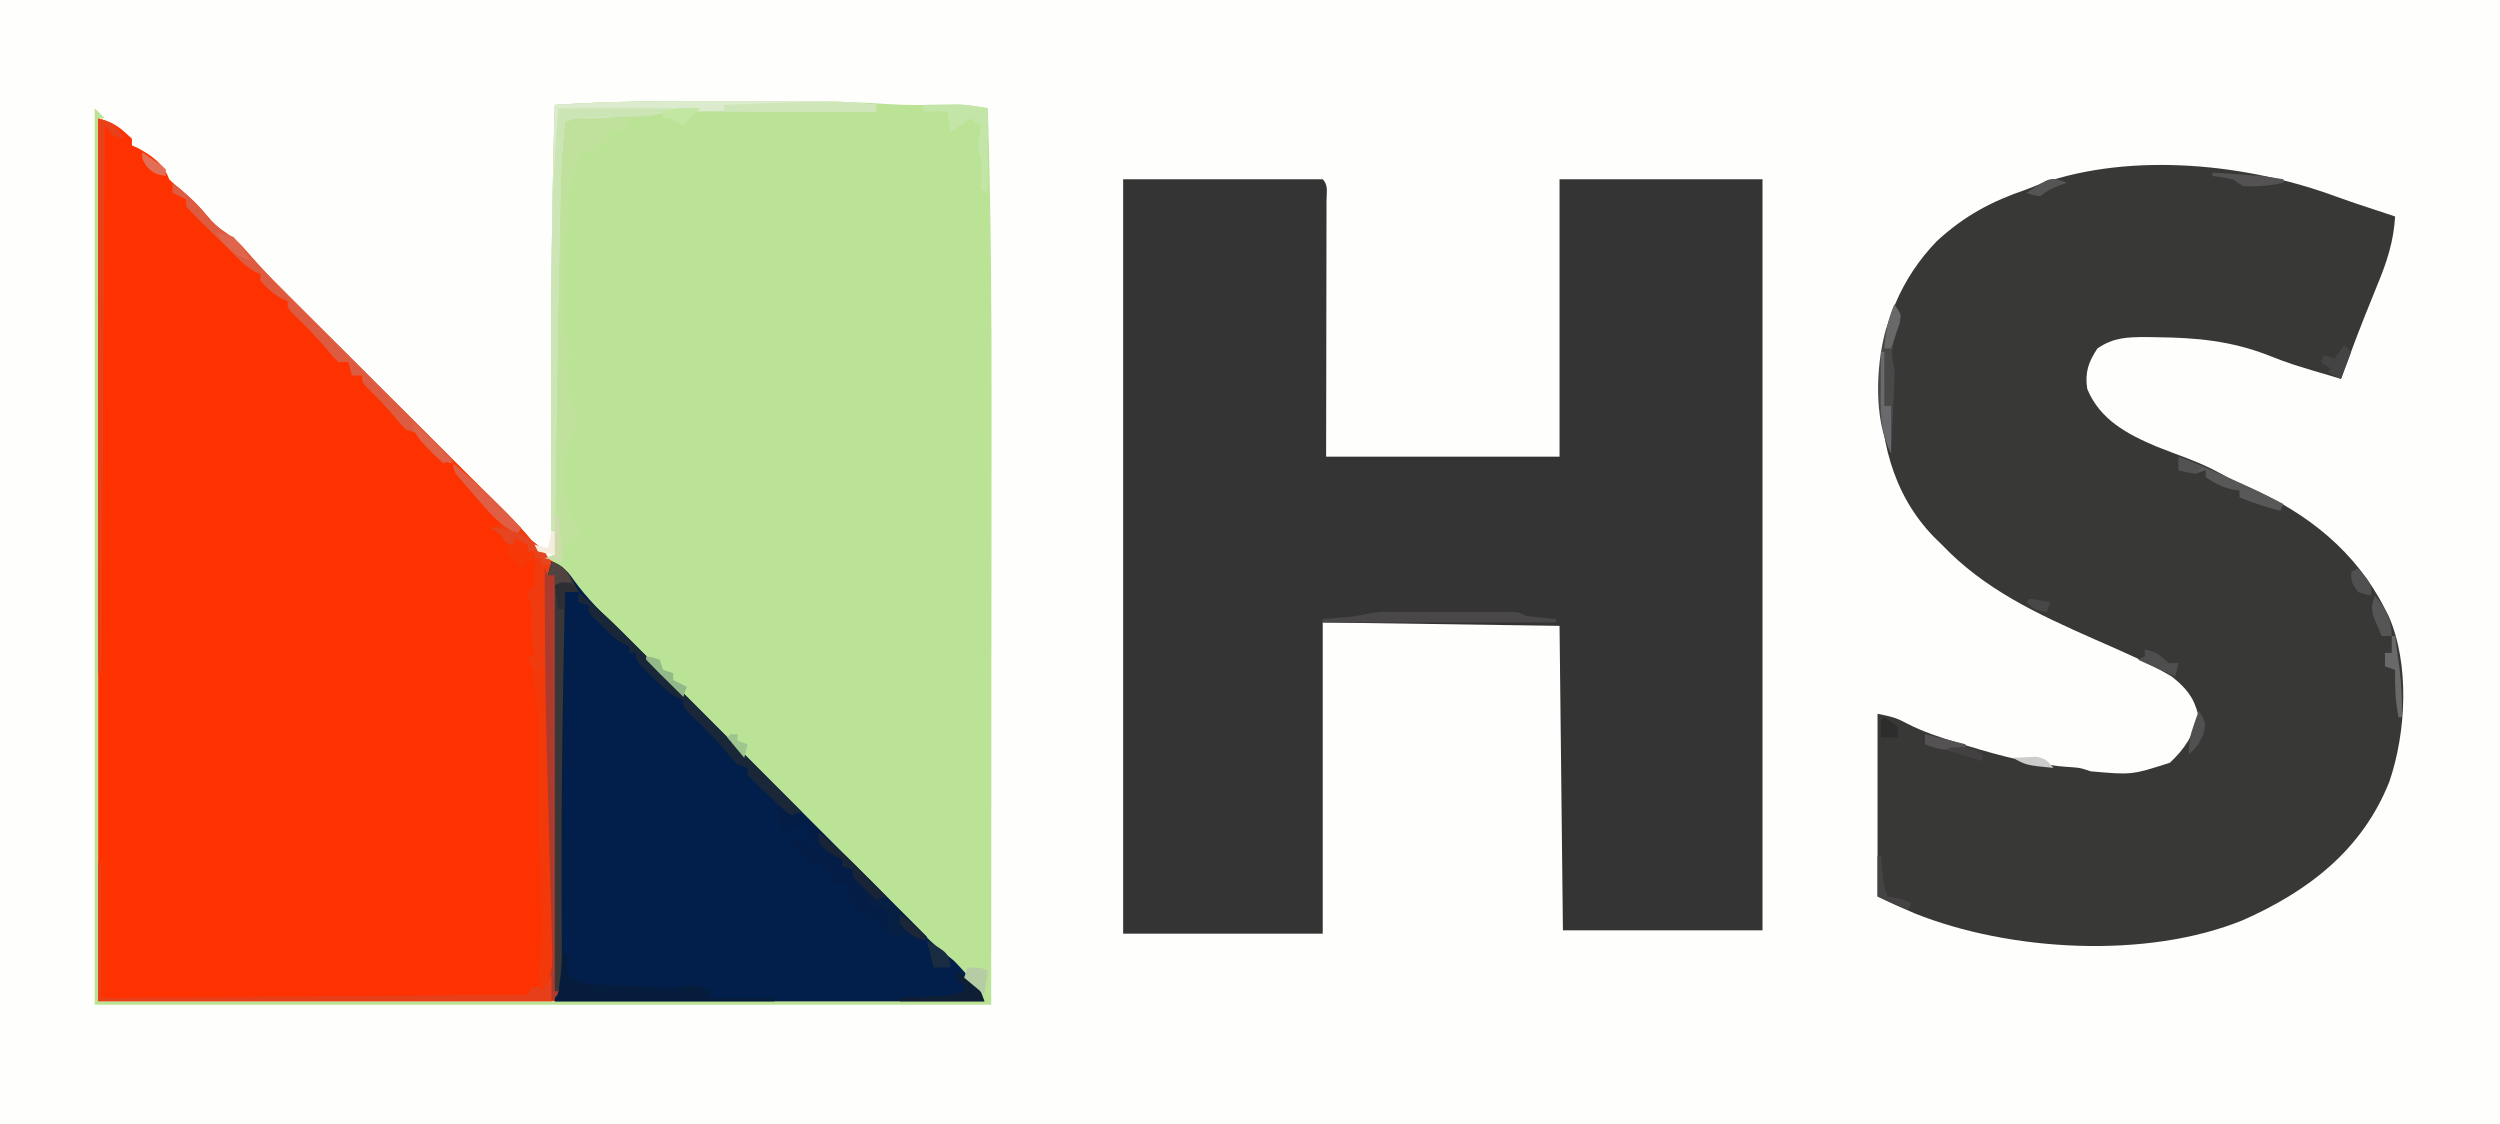
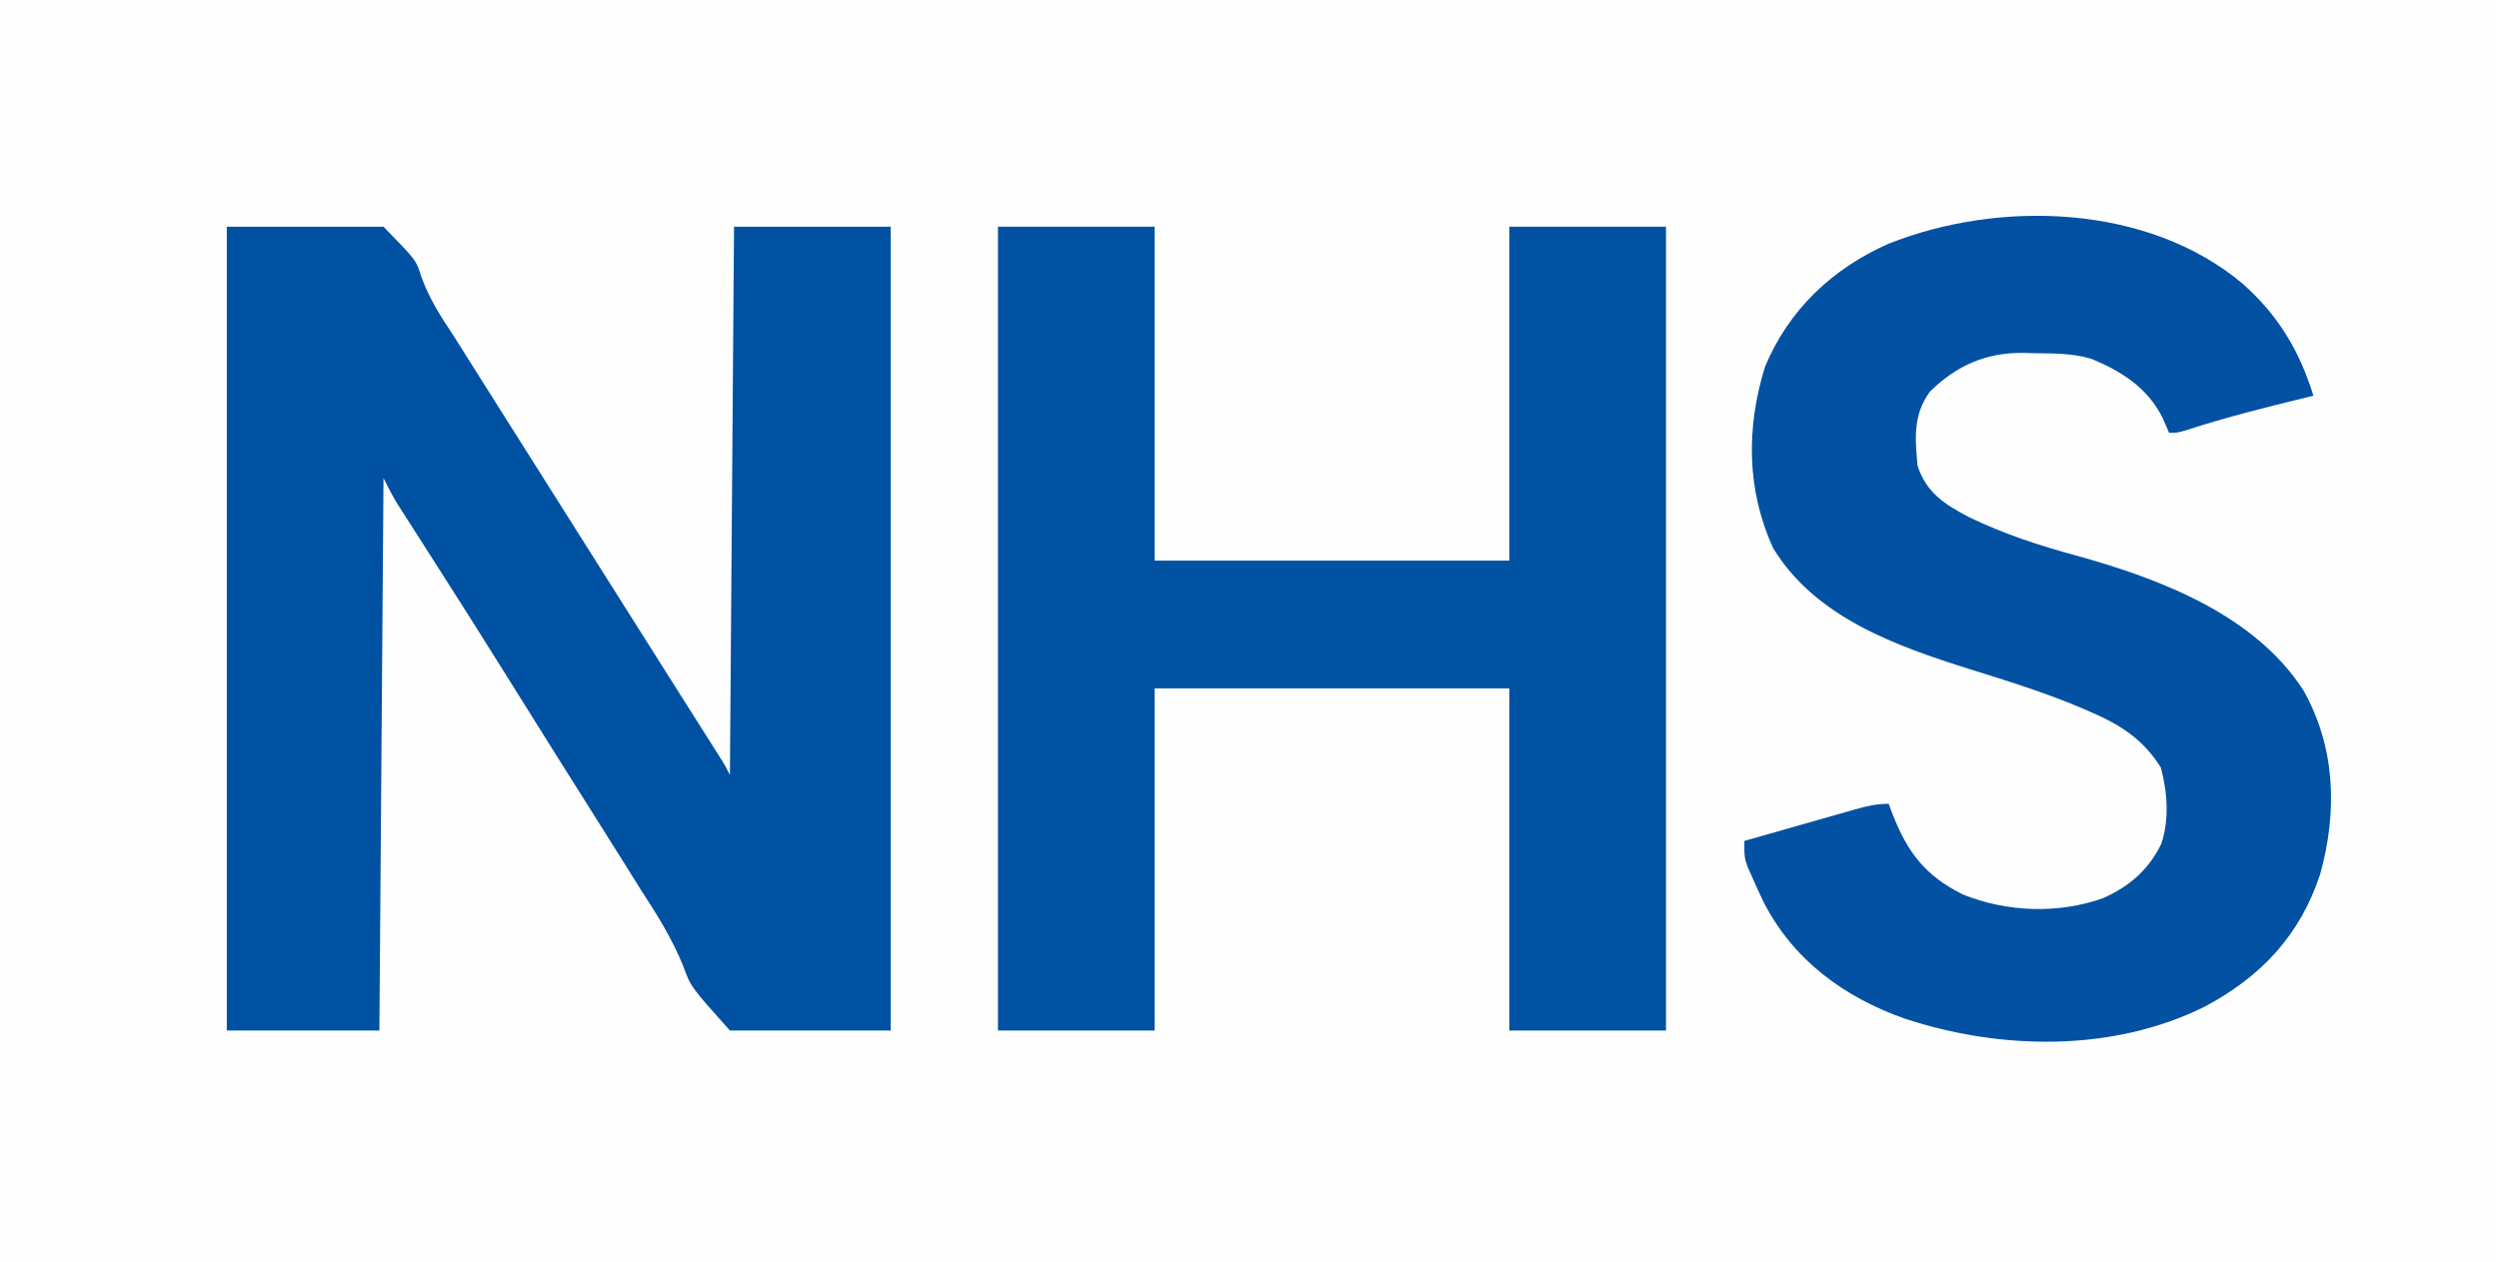
- <svg xmlns="http://www.w3.org/2000/svg" version="1.1" width="739" height="332">
-   <path d="M0 0 C243.87 0 487.74 0 739 0 C739 109.56 739 219.12 739 332 C495.13 332 251.26 332 0 332 C0 222.44 0 112.88 0 0 Z " fill="#FEFEFD" transform="translate(0,0)" />
-   <path d="M0 0 C4.812 1.203 6.426 2.67 10 6 C10 6.66 10 7.32 10 8 C10.536 8.227 11.072 8.454 11.625 8.688 C15.747 10.965 19.467 13.401 21 18 C22.66 19.645 22.66 19.645 24.688 21.25 C27.446 23.576 29.853 25.885 32.125 28.688 C34.031 31.009 35.362 32.239 37.938 33.938 C40.647 35.762 42.147 37.186 44.205 39.636 C47.883 43.915 51.781 47.908 55.784 51.881 C56.528 52.624 57.272 53.366 58.038 54.132 C59.64 55.73 61.243 57.327 62.847 58.923 C65.389 61.451 67.927 63.983 70.465 66.516 C75.849 71.888 81.237 77.257 86.625 82.625 C92.879 88.856 99.132 95.088 105.38 101.324 C107.876 103.813 110.374 106.3 112.873 108.786 C114.407 110.316 115.941 111.847 117.475 113.377 C118.166 114.063 118.857 114.749 119.569 115.456 C123.269 119.155 126.712 122.93 130 127 C131.74 128.958 132.964 129.981 135.312 131.188 C137.883 132.921 138.822 133.989 140.534 136.464 C144.558 141.939 149.34 146.612 154.149 151.392 C155.166 152.41 156.184 153.43 157.201 154.45 C159.944 157.198 162.694 159.939 165.444 162.68 C168.331 165.558 171.212 168.441 174.094 171.323 C178.93 176.158 183.769 180.989 188.612 185.817 C194.203 191.393 199.79 196.975 205.373 202.559 C211.332 208.518 217.294 214.473 223.257 220.427 C224.97 222.138 226.682 223.849 228.394 225.561 C231.087 228.253 233.782 230.941 236.478 233.628 C237.466 234.613 238.452 235.598 239.438 236.584 C240.786 237.933 242.139 239.279 243.491 240.625 C244.245 241.377 245 242.13 245.777 242.906 C248.087 245.082 250.513 247.032 253 249 C254.266 250.299 255.498 251.631 256.688 253 C257.269 253.66 257.85 254.32 258.449 255 C260 257 260 257 262 261 C175.54 261 89.08 261 0 261 C0 174.87 0 88.74 0 0 Z " fill="#FE3100" transform="translate(29,35)" />
-   <path d="M0 0 C19.47 0 38.94 0 59 0 C60.731 1.731 60.12 3.958 60.124 6.265 C60.119 7.396 60.119 7.396 60.114 8.549 C60.114 9.339 60.114 10.129 60.114 10.944 C60.113 13.568 60.105 16.192 60.098 18.816 C60.096 20.631 60.094 22.446 60.093 24.26 C60.09 29.046 60.08 33.832 60.069 38.617 C60.057 44.354 60.052 50.091 60.046 55.828 C60.037 64.552 60.017 73.276 60 82 C82.77 82 105.54 82 129 82 C129 54.94 129 27.88 129 0 C148.8 0 168.6 0 189 0 C189 73.26 189 146.52 189 222 C169.53 222 150.06 222 130 222 C129.67 192.3 129.34 162.6 129 132 C94.35 131.505 94.35 131.505 59 131 C59 161.36 59 191.72 59 223 C39.53 223 20.06 223 0 223 C0 149.41 0 75.82 0 0 Z " fill="#353434" transform="translate(332,53)" />
-   <path d="M0 0 C3.624 0.006 7.247 0.002 10.871 -0.003 C24.045 -0.021 37.185 -0.029 50.332 0.912 C55.008 1.219 59.658 1.207 64.342 1.13 C65.991 1.105 67.641 1.084 69.291 1.068 C70.338 1.05 70.338 1.05 71.407 1.033 C74.207 1.154 76.894 1.654 79.654 2.13 C80.607 32.015 80.792 61.876 80.755 91.775 C80.75 97.362 80.749 102.949 80.749 108.537 C80.743 124.735 80.73 140.932 80.717 157.13 C80.696 193.43 80.675 229.73 80.654 267.13 C-6.796 267.13 -94.246 267.13 -184.346 267.13 C-184.346 179.68 -184.346 92.23 -184.346 2.13 C-183.356 3.12 -182.366 4.11 -181.346 5.13 C-182.006 5.13 -182.666 5.13 -183.346 5.13 C-183.346 91.26 -183.346 177.39 -183.346 266.13 C-96.886 266.13 -10.426 266.13 78.654 266.13 C76.344 263.49 74.034 260.85 71.654 258.13 C70.447 256.614 70.447 256.614 69.217 255.068 C67.231 252.792 65.413 251.004 63.132 249.076 C58.008 244.633 53.238 239.862 48.446 235.068 C47.447 234.071 46.447 233.075 45.447 232.079 C42.755 229.396 40.066 226.709 37.378 224.021 C35.695 222.339 34.012 220.658 32.328 218.977 C26.447 213.105 20.568 207.23 14.691 201.353 C9.224 195.885 3.752 190.424 -1.723 184.964 C-6.437 180.264 -11.147 175.559 -15.854 170.852 C-18.659 168.046 -21.466 165.241 -24.278 162.441 C-26.918 159.81 -29.554 157.174 -32.187 154.534 C-33.609 153.11 -35.037 151.691 -36.464 150.272 C-40.623 146.092 -44.232 142.131 -47.346 137.13 C-49.446 135.742 -49.446 135.742 -51.346 135.13 C-50.356 134.8 -49.366 134.47 -48.346 134.13 C-48.508 133.128 -48.671 132.126 -48.838 131.093 C-49.331 127.249 -49.473 123.595 -49.475 119.722 C-49.477 119.014 -49.479 118.305 -49.481 117.576 C-49.485 115.238 -49.482 112.901 -49.479 110.564 C-49.48 108.904 -49.481 107.243 -49.483 105.583 C-49.485 101.157 -49.481 96.731 -49.475 92.304 C-49.471 89.571 -49.469 86.839 -49.468 84.106 C-49.455 56.437 -49.206 28.787 -48.346 1.13 C-32.235 0.06 -16.139 -0.026 0 0 Z " fill="#BBE396" transform="translate(212.3459,29.86963)" />
-   <path d="M0 0 C3.554 1.302 7.152 2.471 10.748 3.652 C13.935 4.715 13.935 4.715 17.123 5.777 C16.661 13.15 14.751 19.044 11.935 25.84 C11.119 27.863 10.304 29.886 9.49 31.91 C9.089 32.899 8.687 33.888 8.274 34.907 C6.638 38.986 5.089 43.095 3.56 47.215 C3.309 47.888 3.058 48.562 2.8 49.256 C2.239 50.763 1.68 52.27 1.123 53.777 C-13.609 49.441 -13.609 49.441 -20.463 46.77 C-31.398 42.54 -41.593 41.587 -53.252 41.465 C-54.299 41.447 -55.346 41.429 -56.425 41.411 C-61.953 41.416 -66.174 41.519 -70.877 44.777 C-73.559 48.8 -74.645 51.981 -73.877 56.777 C-70.102 65.86 -62.08 70.111 -53.401 73.781 C-50.364 74.98 -47.308 76.127 -44.252 77.277 C-39.457 79.095 -35.262 81.147 -30.877 83.777 C-29.212 84.482 -27.546 85.186 -25.877 85.883 C-8.607 93.607 5.5 104.792 14.123 121.777 C14.462 122.431 14.801 123.084 15.15 123.758 C21.51 138.092 20.387 158.396 15.389 172.908 C7.395 192.994 -8.536 205.224 -27.877 213.777 C-56.309 225.381 -96.82 223.025 -124.877 211.777 C-128.588 210.197 -132.27 208.581 -135.877 206.777 C-135.877 188.957 -135.877 171.137 -135.877 152.777 C-132.088 153.535 -130.344 153.885 -127.233 155.617 C-122.399 158.125 -117.381 159.733 -112.19 161.34 C-111.218 161.644 -110.245 161.947 -109.243 162.26 C-98.983 165.423 -89.112 167.96 -78.338 168.566 C-75.877 168.777 -75.877 168.777 -72.877 169.777 C-60.722 170.865 -60.722 170.865 -49.459 167.238 C-45.135 163.245 -42.374 158.956 -41.065 153.215 C-42.311 147.941 -44.663 145.144 -48.877 141.777 C-56.301 137.381 -64.245 134.051 -72.127 130.573 C-88.618 123.268 -104.32 116.01 -116.877 102.777 C-117.993 101.689 -117.993 101.689 -119.131 100.578 C-131.856 87.515 -135.398 70.63 -135.227 52.964 C-134.801 37.946 -128.832 23.843 -118.315 13.023 C-110.245 5.587 -102.227 1.303 -91.877 -2.223 C-90.459 -2.78 -89.042 -3.342 -87.627 -3.91 C-60.544 -13.389 -26.449 -9.852 0 0 Z " fill="#383837" transform="translate(690.8774,58.22266)" />
-   <path d="M0 0 C3.169 1.351 4.709 2.628 6.616 5.476 C10.58 10.98 15.35 15.622 20.149 20.392 C21.166 21.41 22.184 22.43 23.201 23.45 C25.944 26.198 28.694 28.939 31.444 31.68 C34.331 34.558 37.212 37.441 40.094 40.323 C44.93 45.158 49.769 49.989 54.612 54.817 C60.203 60.393 65.79 65.975 71.373 71.559 C77.332 77.518 83.294 83.473 89.257 89.427 C90.97 91.138 92.682 92.849 94.394 94.561 C97.087 97.253 99.782 99.941 102.478 102.628 C103.466 103.613 104.452 104.598 105.438 105.584 C106.786 106.933 108.139 108.279 109.491 109.625 C110.245 110.377 111 111.13 111.777 111.906 C114.087 114.082 116.513 116.032 119 118 C120.266 119.299 121.498 120.631 122.688 122 C123.269 122.66 123.85 123.32 124.449 124 C126 126 126 126 128 130 C86.09 130 44.18 130 1 130 C1 88.42 1 46.84 1 4 C0.34 4 -0.32 4 -1 4 C-0.67 2.68 -0.34 1.36 0 0 Z " fill="#011F4A" transform="translate(163,166)" />
-   <path d="M0 0 C3.687 0.006 7.373 0.002 11.06 -0.004 C13.942 -0.007 16.825 -0.006 19.708 -0.003 C21.718 -0.002 23.729 -0.005 25.739 -0.009 C32.646 0.009 39.415 0.256 46.27 1.13 C46.27 1.79 46.27 2.45 46.27 3.13 C45.544 3.126 44.819 3.121 44.072 3.117 C37.189 3.077 30.306 3.046 23.422 3.027 C19.885 3.016 16.347 3.002 12.81 2.979 C8.729 2.953 4.648 2.944 0.566 2.935 C-0.684 2.925 -1.935 2.914 -3.223 2.904 C-10.127 2.903 -16.627 3.402 -23.413 4.7 C-25.73 5.13 -25.73 5.13 -27.73 5.13 C-27.4 6.12 -27.07 7.11 -26.73 8.13 C-30.48 9.255 -30.48 9.255 -32.73 8.13 C-33.06 9.45 -33.39 10.77 -33.73 12.13 C-34.39 12.13 -35.05 12.13 -35.73 12.13 C-36.06 12.79 -36.39 13.45 -36.73 14.13 C-37.37 14.233 -38.009 14.337 -38.668 14.443 C-40.941 14.937 -40.941 14.937 -41.855 17.255 C-42.144 18.204 -42.433 19.153 -42.73 20.13 C-43.102 21.203 -43.473 22.275 -43.855 23.38 C-44.733 27.143 -44.857 30.286 -44.703 34.115 C-44.73 36.13 -44.73 36.13 -45.73 39.13 C-45.936 43.527 -45.916 47.926 -45.916 52.327 C-45.918 54.491 -45.936 56.654 -45.955 58.818 C-45.958 60.201 -45.96 61.583 -45.961 62.966 C-45.967 64.846 -45.967 64.846 -45.973 66.765 C-45.74 70.003 -45.126 72.224 -43.73 75.13 C-44.39 75.13 -45.05 75.13 -45.73 75.13 C-45.216 82.156 -45.216 82.156 -43.668 89.005 C-41.976 94.646 -43.158 98.985 -45.73 104.13 C-46.343 112.434 -46.764 119.209 -41.73 126.13 C-41.73 127.12 -41.73 128.11 -41.73 129.13 C-42.37 129.605 -43.009 130.079 -43.668 130.568 C-45.898 131.955 -45.898 131.955 -46.48 134.318 C-46.563 134.916 -46.645 135.514 -46.73 136.13 C-48.38 135.8 -50.03 135.47 -51.73 135.13 C-50.74 134.8 -49.75 134.47 -48.73 134.13 C-48.974 132.627 -48.974 132.627 -49.222 131.093 C-49.715 127.249 -49.857 123.595 -49.86 119.722 C-49.862 118.66 -49.862 118.66 -49.865 117.576 C-49.869 115.238 -49.867 112.901 -49.863 110.564 C-49.864 108.904 -49.866 107.243 -49.867 105.583 C-49.87 101.157 -49.866 96.731 -49.859 92.304 C-49.855 89.571 -49.854 86.839 -49.853 84.106 C-49.839 56.437 -49.59 28.787 -48.73 1.13 C-32.491 0.046 -16.267 -0.026 0 0 Z " fill="#BFE19C" transform="translate(212.7305,29.86963)" />
-   <path d="M0 0 C5.859 4.863 11.236 10.101 16.607 15.494 C17.554 16.441 18.501 17.387 19.448 18.334 C21.999 20.885 24.547 23.439 27.095 25.994 C29.765 28.67 32.438 31.343 35.111 34.017 C40.163 39.072 45.212 44.13 50.261 49.189 C56.012 54.951 61.767 60.711 67.521 66.471 C79.351 78.311 91.176 90.154 103 102 C101.515 102.495 101.515 102.495 100 103 C99.34 102.01 98.68 101.02 98 100 C97.67 100.33 97.34 100.66 97 101 C95.515 101.495 95.515 101.495 94 102 C92.346 100.897 90.703 99.772 89.125 98.562 C86.976 96.92 86.976 96.92 84.375 95.5 C82 94 82 94 80 91 C79.875 88.312 79.875 88.312 80 86 C78.35 86 76.7 86 75 86 C74.773 85.196 74.546 84.391 74.312 83.562 C73.879 82.717 73.446 81.871 73 81 C70.481 80.263 70.481 80.263 68 80 C67.67 79.34 67.34 78.68 67 78 C65.515 77.505 65.515 77.505 64 77 C63.67 76.01 63.34 75.02 63 74 C63.33 73.34 63.66 72.68 64 72 C65.98 72.99 65.98 72.99 68 74 C68 74.66 68 75.32 68 76 C68.66 76 69.32 76 70 76 C69.505 75.051 69.01 74.103 68.5 73.125 C67 70 67 70 67 68 C66.216 68.495 65.433 68.99 64.625 69.5 C62 71 62 71 60 71 C59.299 67.847 59 65.273 59 62 C56.74 59.426 54.453 57.33 51.688 55.312 C51.131 54.879 50.574 54.446 50 54 C50 53.34 50 52.68 50 52 C49.01 51.67 48.02 51.34 47 51 C45.57 49.547 45.57 49.547 44.125 47.75 C40.737 43.651 37.032 39.986 33.188 36.312 C31 34 31 34 31 32 C30.448 31.773 29.897 31.546 29.328 31.312 C26.313 29.613 24.188 27.452 21.75 25 C20.858 24.113 19.966 23.226 19.047 22.312 C17 20 17 20 17 18 C16.34 18 15.68 18 15 18 C15 17.34 15 16.68 15 16 C14.443 15.773 13.886 15.546 13.312 15.312 C10.353 13.633 8.339 11.459 6 9 C5.103 8.165 5.103 8.165 4.188 7.312 C3 6 3 6 3 4 C2.01 3.67 1.02 3.34 0 3 C0 2.01 0 1.02 0 0 Z " fill="#031D46" transform="translate(171,175)" />
-   <path d="M0 0 C4.807 3.913 9.238 8.128 13.625 12.5 C14.175 13.046 14.725 13.591 15.292 14.153 C17.901 16.772 20.399 19.419 22.75 22.273 C24.899 25.017 24.899 25.017 27.375 27.125 C28.179 28.053 28.179 28.053 29 29 C28.75 31.25 28.75 31.25 28 33 C28.66 33 29.32 33 30 33 C30.177 49.133 30.343 65.266 30.495 81.399 C30.566 88.89 30.64 96.38 30.724 103.871 C30.796 110.398 30.862 116.925 30.919 123.452 C30.95 126.909 30.984 130.367 31.026 133.824 C31.074 137.679 31.105 141.535 31.135 145.39 C31.152 146.542 31.168 147.695 31.185 148.882 C31.191 149.928 31.197 150.974 31.203 152.052 C31.212 152.965 31.221 153.877 31.23 154.817 C31 157 31 157 29 159 C28.16 152.329 27.799 145.767 27.684 139.047 C27.663 138.004 27.642 136.962 27.62 135.887 C27.555 132.508 27.496 129.129 27.438 125.75 C27.416 124.601 27.395 123.452 27.373 122.268 C26.998 101.844 26.874 81.427 27 61 C25.515 61.495 25.515 61.495 24 62 C23.34 60.35 22.68 58.7 22 57 C22.66 57 23.32 57 24 57 C23.753 55.793 23.753 55.793 23.5 54.562 C23.002 51.016 22.962 47.717 23.062 44.148 C23.089 41.971 23.089 41.971 22.375 39.852 C22.251 39.241 22.128 38.63 22 38 C22.66 37.34 23.32 36.68 24 36 C24.243 33.56 24.243 33.56 24.125 30.875 C24.107 29.965 24.089 29.055 24.07 28.117 C24.047 27.419 24.024 26.72 24 26 C23.34 26 22.68 26 22 26 C22 25.34 22 24.68 22 24 C21.01 24.33 20.02 24.66 19 25 C16.372 23.995 15.276 23.552 14 21 C13.01 20.34 12.02 19.68 11 19 C11.99 18.67 12.98 18.34 14 18 C13.408 17.348 12.817 16.695 12.207 16.023 C0 2.522 0 2.522 0 0 Z " fill="#EF3B0E" transform="translate(134,137)" />
-   <path d="M0 0 C4.662 1.498 5.866 4.885 8 9 C6.68 9 5.36 9 4 9 C3.67 44.31 3.34 79.62 3 116 C3.66 116 4.32 116 5 116 C4.897 116.928 4.794 117.856 4.688 118.812 C4.791 119.864 4.894 120.916 5 122 C7.851 124.311 9.314 125 13 125 C14.789 125.078 16.578 125.164 18.367 125.254 C19.418 125.304 20.468 125.353 21.551 125.404 C23.759 125.509 25.968 125.619 28.176 125.732 C29.229 125.781 30.282 125.829 31.367 125.879 C32.327 125.926 33.288 125.973 34.277 126.022 C37.011 126.088 37.011 126.088 39.676 125.449 C42.672 124.87 44.303 125.69 47 127 C47 127.66 47 128.32 47 129 C53.27 129 59.54 129 66 129 C66 129.33 66 129.66 66 130 C44.55 130 23.1 130 1 130 C1 88.42 1 46.84 1 4 C0.34 4 -0.32 4 -1 4 C-0.67 2.68 -0.34 1.36 0 0 Z " fill="#061C3D" transform="translate(163,166)" />
-   <path d="M0 0 C3.687 0.006 7.373 0.002 11.06 -0.004 C13.942 -0.007 16.825 -0.006 19.708 -0.003 C21.718 -0.002 23.729 -0.005 25.739 -0.009 C32.646 0.009 39.415 0.256 46.27 1.13 C46.27 1.79 46.27 2.45 46.27 3.13 C45.538 3.128 44.806 3.126 44.052 3.124 C37.124 3.104 30.195 3.088 23.267 3.079 C19.706 3.073 16.144 3.066 12.583 3.055 C8.48 3.042 4.377 3.037 0.273 3.033 C-0.993 3.028 -2.259 3.022 -3.563 3.017 C-10.047 3.017 -16.303 3.278 -22.73 4.13 C-25.312 4.335 -27.896 4.524 -30.48 4.693 C-31.733 4.777 -32.986 4.86 -34.277 4.947 C-36.348 5.057 -38.423 5.122 -40.496 5.095 C-42.904 5.021 -42.904 5.021 -45.73 6.13 C-46.859 15.964 -47.032 25.809 -47.23 35.693 C-47.271 37.558 -47.311 39.424 -47.351 41.29 C-47.953 69.9 -48.326 98.516 -48.73 127.13 C-49.06 127.13 -49.39 127.13 -49.73 127.13 C-49.761 114.755 -49.781 102.38 -49.793 90.005 C-49.794 89.095 -49.795 88.184 -49.796 87.245 C-49.819 58.528 -49.623 29.836 -48.73 1.13 C-32.491 0.046 -16.267 -0.026 0 0 Z " fill="#DCEBCE" transform="translate(212.7305,29.86963)" />
-   <path d="M0 0 C0.33 0.66 0.66 1.32 1 2 C1.66 2 2.32 2 3 2 C3.177 18.133 3.343 34.266 3.495 50.399 C3.566 57.89 3.64 65.38 3.724 72.871 C3.796 79.398 3.862 85.925 3.919 92.452 C3.95 95.909 3.984 99.367 4.026 102.824 C4.074 106.679 4.105 110.535 4.135 114.39 C4.152 115.542 4.168 116.695 4.185 117.882 C4.191 118.928 4.197 119.974 4.203 121.052 C4.212 121.965 4.221 122.877 4.23 123.817 C4 126 4 126 2 128 C1.133 121.239 0.834 114.621 0.795 107.808 C0.785 106.726 0.775 105.643 0.765 104.528 C0.733 100.974 0.708 97.421 0.684 93.867 C0.663 91.386 0.642 88.904 0.621 86.423 C0.566 79.906 0.516 73.388 0.468 66.871 C0.418 60.243 0.362 53.616 0.307 46.988 C0.227 37.303 0.149 27.618 0.076 17.933 C0.068 16.925 0.06 15.917 0.052 14.879 C0.016 9.919 -0.008 4.96 0 0 Z " fill="#AD3B2D" transform="translate(161,168)" />
-   <path d="M0 0 C3.682 2.974 7.067 5.946 10.062 9.625 C11.986 11.961 13.348 13.229 15.938 14.938 C18.574 16.713 19.907 17.928 21.869 20.301 C27.293 26.608 33.261 32.384 39.152 38.25 C40.421 39.516 41.688 40.783 42.956 42.05 C46.27 45.359 49.586 48.666 52.904 51.972 C56.298 55.356 59.689 58.743 63.08 62.129 C69.717 68.755 76.358 75.379 83 82 C81.515 82.495 81.515 82.495 80 83 C78.851 81.878 77.706 80.752 76.562 79.625 C75.924 78.999 75.286 78.372 74.629 77.727 C73 76 73 76 72 74 C70.515 73.505 70.515 73.505 69 73 C67.387 71.363 67.387 71.363 65.688 69.312 C63.412 66.616 61.108 64.068 58.562 61.625 C56 59 56 59 56 57 C55.01 57 54.02 57 53 57 C52.505 55.02 52.505 55.02 52 53 C51.01 53 50.02 53 49 53 C47.457 51.531 47.457 51.531 45.812 49.5 C42.591 45.631 39.147 42.135 35.504 38.664 C34 37 34 37 34 35 C33.422 34.752 32.845 34.505 32.25 34.25 C29.671 32.817 27.939 31.216 26 29 C26 28.34 26 27.68 26 27 C25.443 26.773 24.886 26.546 24.312 26.312 C21.341 24.626 19.397 22.444 17 20 C15.891 18.911 14.781 17.824 13.668 16.738 C12.508 15.596 11.348 14.454 10.188 13.312 C9.59 12.732 8.993 12.151 8.377 11.553 C6.88 10.073 5.435 8.54 4 7 C4 6.34 4 5.68 4 5 C2.68 4.34 1.36 3.68 0 3 C0 2.01 0 1.02 0 0 Z " fill="#DD5B40" transform="translate(51,54)" />
-   <path d="M0 0 C4.662 1.498 5.866 4.885 8 9 C6.68 9 5.36 9 4 9 C3.824 17.917 3.659 26.833 3.5 35.75 C3.488 36.419 3.476 37.088 3.464 37.777 C3.062 60.194 2.909 82.601 3.037 105.022 C3.041 106.06 3.046 107.098 3.05 108.167 C3.058 110.086 3.07 112.005 3.088 113.924 C3.105 118.406 2.918 122.589 2 127 C1.67 127 1.34 127 1 127 C1 86.41 1 45.82 1 4 C0.34 4 -0.32 4 -1 4 C-0.67 2.68 -0.34 1.36 0 0 Z " fill="#393737" transform="translate(163,166)" />
-   <path d="M0 0 C11.22 0 22.44 0 34 0 C30.086 1.957 28.462 2.274 24.246 2.379 C23.145 2.413 22.043 2.447 20.908 2.482 C19.763 2.509 18.618 2.535 17.438 2.562 C15.165 2.622 12.893 2.686 10.621 2.754 C9.112 2.79 9.112 2.79 7.572 2.826 C4.882 2.9 4.882 2.9 2 4 C0.872 13.833 0.699 23.678 0.5 33.562 C0.46 35.428 0.42 37.294 0.379 39.159 C-0.223 67.77 -0.596 96.386 -1 125 C-1.33 125 -1.66 125 -2 125 C-2.024 115.122 -2.041 105.244 -2.052 95.366 C-2.057 90.775 -2.064 86.184 -2.075 81.594 C-2.12 63.453 -2.128 45.321 -1.559 27.188 C-1.52 25.932 -1.481 24.677 -1.44 23.383 C-1.165 15.551 -0.603 7.835 0 0 Z " fill="#CBE5B5" transform="translate(165,32)" />
-   <path d="M0 0 C0.33 0 0.66 0 1 0 C1 13.2 1 26.4 1 40 C42.58 39.67 84.16 39.34 127 39 C127.495 38.01 127.495 38.01 128 37 C128.639 36.856 129.279 36.711 129.938 36.562 C132.382 36.138 132.382 36.138 134 33 C134 35.64 134 38.28 134 41 C89.78 41 45.56 41 0 41 C0 27.47 0 13.94 0 0 Z " fill="#E73F19" transform="translate(29,255)" />
-   <path d="M0 0 C4.604 3.851 8.982 7.839 13.211 12.097 C13.787 12.674 14.364 13.25 14.958 13.844 C16.837 15.724 18.714 17.608 20.59 19.492 C21.902 20.807 23.215 22.121 24.528 23.435 C27.965 26.875 31.398 30.318 34.831 33.762 C38.342 37.283 41.856 40.802 45.369 44.32 C52.249 51.211 59.125 58.104 66 65 C64.515 65.495 64.515 65.495 63 66 C61.133 64.742 61.133 64.742 59.125 62.875 C58.426 62.229 57.728 61.583 57.008 60.918 C56.345 60.285 55.683 59.652 55 59 C54.461 58.501 53.922 58.002 53.367 57.488 C52.196 56.374 51.09 55.193 50 54 C50 53.34 50 52.68 50 52 C49.01 51.67 48.02 51.34 47 51 C45.57 49.547 45.57 49.547 44.125 47.75 C40.737 43.651 37.032 39.986 33.188 36.312 C31 34 31 34 31 32 C30.448 31.773 29.897 31.546 29.328 31.312 C26.313 29.613 24.188 27.452 21.75 25 C20.858 24.113 19.966 23.226 19.047 22.312 C17 20 17 20 17 18 C16.34 18 15.68 18 15 18 C15 17.34 15 16.68 15 16 C14.443 15.773 13.886 15.546 13.312 15.312 C10.353 13.633 8.339 11.459 6 9 C5.103 8.165 5.103 8.165 4.188 7.312 C3 6 3 6 3 4 C2.01 3.67 1.02 3.34 0 3 C0 2.01 0 1.02 0 0 Z " fill="#1A2739" transform="translate(171,175)" />
-   <path d="M0 0 C0.331 11.648 0.645 23.296 0.938 34.945 C1.074 40.354 1.216 45.762 1.372 51.171 C1.522 56.39 1.656 61.609 1.78 66.829 C1.83 68.821 1.886 70.812 1.947 72.804 C2.031 75.593 2.096 78.381 2.157 81.171 C2.201 82.406 2.201 82.406 2.246 83.666 C2.324 88.325 1.943 91.153 -1 95 C-1.957 91.901 -1.965 89.614 -1.535 86.414 C-0.76 78.904 -1.099 71.458 -1.352 63.928 C-1.497 59.591 -1.623 55.252 -1.746 50.914 C-1.771 50.059 -1.795 49.203 -1.821 48.322 C-2.044 40.172 -2.069 32.029 -1.963 23.876 C-1.892 16.232 -1.952 8.413 -4 1 C-2 0 -2 0 0 0 Z " fill="#F33809" transform="translate(161,198)" />
-   <path d="M0 0 C4.59 1.148 5.337 2.29 8 6 C6.125 5.688 6.125 5.688 4 5 C3.34 4.01 2.68 3.02 2 2 C1.67 55.46 1.34 108.92 1 164 C0.67 164 0.34 164 0 164 C0 109.88 0 55.76 0 0 Z " fill="#E8411A" transform="translate(29,35)" />
-   <path d="M0 0 C0.874 -0.003 1.748 -0.006 2.649 -0.01 C3.59 -0.008 4.531 -0.006 5.5 -0.003 C6.951 -0.005 6.951 -0.005 8.432 -0.006 C10.477 -0.007 12.522 -0.005 14.567 -0.001 C17.706 0.004 20.844 -0.001 23.982 -0.007 C25.967 -0.007 27.952 -0.005 29.937 -0.003 C30.88 -0.005 31.823 -0.007 32.794 -0.01 C33.665 -0.006 34.536 -0.003 35.434 0 C36.586 0.001 36.586 0.001 37.761 0.002 C39.652 0.129 39.652 0.129 41.652 1.129 C43.189 1.354 44.732 1.537 46.277 1.692 C47.094 1.776 47.912 1.859 48.754 1.946 C49.38 2.006 50.007 2.067 50.652 2.129 C50.652 2.459 50.652 2.789 50.652 3.129 C27.882 3.129 5.112 3.129 -18.348 3.129 C-18.348 2.799 -18.348 2.469 -18.348 2.129 C-17.589 2.069 -16.829 2.008 -16.047 1.946 C-15.053 1.862 -14.059 1.778 -13.035 1.692 C-12.049 1.611 -11.063 1.529 -10.047 1.446 C-6.532 1.034 -3.58 0.004 0 0 Z " fill="#494748" transform="translate(409.3479,180.8706)" />
-   <path d="M0 0 C7.119 5.807 13.474 12.363 19.938 18.875 C21.11 20.052 22.282 21.229 23.455 22.406 C26.306 25.268 29.154 28.133 32 31 C31.01 31.33 30.02 31.66 29 32 C28.34 31.01 27.68 30.02 27 29 C26.67 29.33 26.34 29.66 26 30 C25.01 30.33 24.02 30.66 23 31 C22.01 30.34 21.02 29.68 20 29 C20.227 28.402 20.454 27.804 20.688 27.188 C21.269 24.949 21.269 24.949 19.75 23.312 C17.924 21.799 17.924 21.799 15 21 C14.303 19.346 13.639 17.677 13 16 C12.019 14.981 11.023 13.976 10 13 C10 12.34 10 11.68 10 11 C9.01 10.67 8.02 10.34 7 10 C7 9.34 7 8.68 7 8 C6.402 7.732 5.804 7.464 5.188 7.188 C2.982 5.99 1.564 4.955 0 3 C0 2.01 0 1.02 0 0 Z " fill="#071F43" transform="translate(242,246)" />
-   <path d="M0 0 C0.66 0.99 1.32 1.98 2 3 C1.422 5.357 0.744 7.69 0 10 C-0.987 14.545 -0.987 14.545 0 19 C0.016 20.921 -0.033 22.843 -0.121 24.762 C-0.169 25.88 -0.218 26.998 -0.268 28.15 C-0.324 29.318 -0.38 30.485 -0.438 31.688 C-0.49 32.866 -0.542 34.045 -0.596 35.26 C-0.725 38.173 -0.86 41.087 -1 44 C-6.226 34.031 -5.49 18.092 -2.562 7.438 C-2.069 5.949 -1.554 4.467 -1 3 C-0.67 2.01 -0.34 1.02 0 0 Z " fill="#4A494A" transform="translate(560,90)" />
-   <path d="M0 0 C2.042 -0.027 4.083 -0.047 6.125 -0.062 C7.262 -0.074 8.399 -0.086 9.57 -0.098 C13 0 13 0 19 1 C19 9.25 19 17.5 19 26 C18.34 25.67 17.68 25.34 17 25 C17 22 17 19 17 16 C16.67 15.01 16.34 14.02 16 13 C16.278 10.659 16.605 8.324 17 6 C16.34 5.67 15.68 5.34 15 5 C14.67 4.67 14.34 4.34 14 4 C12.02 5.32 10.04 6.64 8 8 C7.67 6.02 7.34 4.04 7 2 C4.69 2 2.38 2 0 2 C0 1.34 0 0.68 0 0 Z " fill="#C3E5A7" transform="translate(273,31)" />
-   <path d="M0 0 C0 0.66 0 1.32 0 2 C-14.85 2 -29.7 2 -45 2 C-45 1.34 -45 0.68 -45 0 C-40.52 -0.17 -36.04 -0.33 -31.56 -0.482 C-30.041 -0.535 -28.523 -0.59 -27.004 -0.648 C-17.915 -0.993 -9.061 -1.051 0 0 Z " fill="#CEE6B8" transform="translate(259,31)" />
-   <path d="M0 0 C10.608 4.119 20.864 8.833 31 14 C30.67 14.66 30.34 15.32 30 16 C25.891 14.872 21.924 13.665 18 12 C18 11.34 18 10.68 18 10 C17.278 9.897 16.556 9.794 15.812 9.688 C12.722 8.932 10.583 7.845 8 6 C8 5.34 8 4.68 8 4 C7.01 4.33 6.02 4.66 5 5 C2.312 4.562 2.312 4.562 0 4 C0 2.68 0 1.36 0 0 Z " fill="#595859" transform="translate(644,135)" />
-   <path d="M0 0 C7.158 5.826 13.526 12.438 20 19 C19.67 19.66 19.34 20.32 19 21 C15.079 18.881 12.424 16.539 9.5 13.188 C8.342 11.863 8.342 11.863 7.16 10.512 C6.447 9.683 5.734 8.854 5 8 C4.442 7.367 3.884 6.734 3.309 6.082 C0 2.264 0 2.264 0 0 Z " fill="#E05F44" transform="translate(134,137)" />
-   <path d="M0 0 C1.152 0.93 2.297 1.869 3.438 2.812 C4.076 3.335 4.714 3.857 5.371 4.395 C7 6 7 6 8 9 C-0.25 9 -8.5 9 -17 9 C-17 8.67 -17 8.34 -17 8 C-15.194 7.909 -15.194 7.909 -13.352 7.816 C-11.776 7.732 -10.201 7.647 -8.625 7.562 C-7.831 7.523 -7.037 7.484 -6.219 7.443 C-1.974 7.311 -1.974 7.311 2 6 C2 5.34 2 4.68 2 4 C1.34 3.67 0.68 3.34 0 3 C0 2.01 0 1.02 0 0 Z " fill="#0D1E35" transform="translate(283,287)" />
-   <path d="M0 0 C7.158 5.826 13.526 12.438 20 19 C19.01 19.33 18.02 19.66 17 20 C15.827 18.881 14.662 17.755 13.5 16.625 C12.85 15.999 12.201 15.372 11.531 14.727 C10 13 10 13 10 11 C9.01 10.67 8.02 10.34 7 10 C7 9.34 7 8.68 7 8 C6.402 7.732 5.804 7.464 5.188 7.188 C2.982 5.99 1.564 4.955 0 3 C0 2.01 0 1.02 0 0 Z " fill="#192536" transform="translate(242,246)" />
-   <path d="M0 0 C0.33 0 0.66 0 1 0 C1 5.28 1 10.56 1 16 C1.66 16 2.32 16 3 16 C3 20.62 3 25.24 3 30 C-0.351 23.298 -0.131 16.959 -0.062 9.625 C-0.058 8.698 -0.053 7.771 -0.049 6.816 C-0.037 4.544 -0.021 2.272 0 0 Z " fill="#6B696B" transform="translate(556,104)" />
-   <path d="M0 0 C6.834 0.244 11.127 2.116 16 7 C17.227 9.199 17.227 9.199 18 11 C17.01 11 16.02 11 15 11 C15 10.34 15 9.68 15 9 C14.34 9 13.68 9 13 9 C13 8.34 13 7.68 13 7 C12.34 7 11.68 7 11 7 C11 6.34 11 5.68 11 5 C10.01 5.33 9.02 5.66 8 6 C5.372 4.995 4.276 4.552 3 2 C2.01 1.34 1.02 0.68 0 0 Z " fill="#E54520" transform="translate(145,156)" />
-   <path d="M0 0 C3.356 0.579 4.64 1.64 7 4 C7.99 4 8.98 4 10 4 C9.67 5.32 9.34 6.64 9 8 C5.37 6.35 1.74 4.7 -2 3 C-1.34 2.67 -0.68 2.34 0 2 C0 1.34 0 0.68 0 0 Z " fill="#4F4E4E" transform="translate(634,192)" />
-   <path d="M0 0 C0.33 0 0.66 0 1 0 C1.34 2.499 1.672 4.999 2 7.5 C2.095 8.196 2.191 8.892 2.289 9.609 C2.916 14.447 3.088 19.122 3 24 C2.67 24 2.34 24 2 24 C1.047 19.237 0.917 14.833 1 10 C0.01 9.67 -0.98 9.34 -2 9 C-2 7.68 -2 6.36 -2 5 C-1.34 5 -0.68 5 0 5 C0 3.35 0 1.7 0 0 Z " fill="#6A696A" transform="translate(707,188)" />
-   <path d="M0 0 C0.66 0.66 1.32 1.32 2 2 C1.01 4.64 0.02 7.28 -1 10 C-2.32 9.34 -3.64 8.68 -5 8 C-4.67 7.67 -4.34 7.34 -4 7 C-4.99 6.34 -5.98 5.68 -7 5 C-6.67 4.34 -6.34 3.68 -6 3 C-5.01 3.33 -4.02 3.66 -3 4 C-2.01 2.68 -1.02 1.36 0 0 Z " fill="#454444" transform="translate(693,102)" />
-   <path d="M0 0 C14.781 0.964 14.781 0.964 21 2 C21 2.33 21 2.66 21 3 C16.94 3.984 13.173 4.232 9 4 C8.01 3.34 7.02 2.68 6 2 C4.01 1.61 2.01 1.268 0 1 C0 0.67 0 0.34 0 0 Z " fill="#545253" transform="translate(654,51)" />
-   <path d="M0 0 C3.059 3.755 5 7.081 5 12 C4.01 12 3.02 12 2 12 C1.465 10.756 0.948 9.504 0.438 8.25 C0.147 7.554 -0.143 6.858 -0.441 6.141 C-1.078 3.7 -0.802 2.36 0 0 Z " fill="#565556" transform="translate(702,176)" />
-   <path d="M0 0 C1.32 0.66 2.64 1.32 4 2 C4 2.66 4 3.32 4 4 C4.66 4 5.32 4 6 4 C6 4.66 6 5.32 6 6 C4 7.625 4 7.625 2 9 C0 7.188 0 7.188 -2 5 C-2 4.01 -2 3.02 -2 2 C-1.34 2 -0.68 2 0 2 C0 1.34 0 0.68 0 0 Z " fill="#F73706" transform="translate(152,159)" />
-   <path d="M0 0 C0.33 0 0.66 0 1 0 C1.061 0.615 1.121 1.23 1.184 1.863 C1.267 2.672 1.351 3.48 1.438 4.312 C1.519 5.113 1.6 5.914 1.684 6.738 C1.953 9.161 1.953 9.161 3 12 C3.784 12.144 4.567 12.289 5.375 12.438 C8 13 8 13 10 14 C9.67 14.66 9.34 15.32 9 16 C4.545 14.02 4.545 14.02 0 12 C0 8.04 0 4.08 0 0 Z " fill="#454344" transform="translate(555,253)" />
-   <path d="M0 0 C4 0 4 0 6 1 C5.67 3.31 5.34 5.62 5 8 C3.02 6.35 1.04 4.7 -1 3 C-0.67 2.01 -0.34 1.02 0 0 Z " fill="#B6CCA5" transform="translate(286,286)" />
-   <path d="M0 0 C1.938 0.312 1.938 0.312 4 1 C4.33 1.99 4.66 2.98 5 4 C5.99 4.33 6.98 4.66 8 5 C8 5.66 8 6.32 8 7 C9.32 7.66 10.64 8.32 12 9 C11.67 9.99 11.34 10.98 11 12 C9.164 10.19 7.331 8.378 5.5 6.562 C4.975 6.046 4.451 5.53 3.91 4.998 C2.588 3.684 1.292 2.344 0 1 C0 0.67 0 0.34 0 0 Z " fill="#93B889" transform="translate(191,194)" />
-   <path d="M0 0 C4.526 3.678 8.394 7.411 12 12 C7.969 11.483 6.347 9.569 3.75 6.562 C3.044 5.759 2.337 4.956 1.609 4.129 C0 2 0 2 0 0 Z " fill="#DF6349" transform="translate(122,125)" />
-   <path d="M0 0 C1.887 0.031 1.887 0.031 3.812 0.062 C2.163 1.712 0.512 3.362 -1.188 5.062 C-1.806 4.732 -2.425 4.402 -3.062 4.062 C-5.098 2.921 -5.098 2.921 -7.188 3.062 C-7.188 2.402 -7.188 1.742 -7.188 1.062 C-4.437 0.146 -2.828 -0.046 0 0 Z " fill="#C1E7A3" transform="translate(203.1875,31.9375)" />
-   <path d="M0 0 C4 4.625 4 4.625 4 8 C2.125 7.688 2.125 7.688 0 7 C-2 4 -2 4 -2 1 C-1.34 0.67 -0.68 0.34 0 0 Z " fill="#515050" transform="translate(697,168)" />
-   <path d="M0 0 C2 3 2 3 1.539 5.48 C1.237 6.374 0.936 7.267 0.625 8.188 C0.329 9.089 0.032 9.99 -0.273 10.918 C-0.633 11.949 -0.633 11.949 -1 13 C-1.66 13 -2.32 13 -3 13 C-2.521 8.286 -2.032 4.334 0 0 Z " fill="#6A696A" transform="translate(560,90)" />
-   <path d="M0 0 C2.622 1.049 3.794 1.649 5.25 4.125 C5.497 4.744 5.745 5.362 6 6 C4.35 6.33 2.7 6.66 1 7 C1 6.01 1 5.02 1 4 C0.34 4 -0.32 4 -1 4 C-0.67 2.68 -0.34 1.36 0 0 Z " fill="#514340" transform="translate(163,166)" />
-   <path d="M0 0 C0.33 0 0.66 0 1 0 C1.771 4.723 2.098 9.215 2 14 C0.35 13.67 -1.3 13.34 -3 13 C-2.01 12.67 -1.02 12.34 0 12 C0 8.04 0 4.08 0 0 Z " fill="#CDDBAD" transform="translate(164,152)" />
-   <path d="M0 0 C5.785 3.446 5.785 3.446 6.875 6.25 C6.937 7.116 6.937 7.116 7 8 C5.35 8 3.7 8 2 8 C1.34 5.36 0.68 2.72 0 0 Z " fill="#192C41" transform="translate(274,278)" />
-   <path d="M0 0 C1.938 0.688 1.938 0.688 2.938 2.688 C1.617 2.688 0.297 2.688 -1.062 2.688 C-1.062 4.338 -1.062 5.987 -1.062 7.688 C-1.722 7.688 -2.382 7.688 -3.062 7.688 C-3.393 5.378 -3.723 3.067 -4.062 0.688 C-2.062 -0.312 -2.062 -0.312 0 0 Z " fill="#2C2E33" transform="translate(168.0625,172.3125)" />
-   <path d="M0 0 C5.94 1.485 5.94 1.485 12 3 C12 3.33 12 3.66 12 4 C7.31 5.117 4.462 4.806 0 3 C0 2.01 0 1.02 0 0 Z " fill="#545253" transform="translate(569,217)" />
-   <path d="M0 0 C2.086 3.617 2.086 3.617 1.312 7.062 C0.118 9.735 -0.769 11.175 -3 13 C-3 9.419 -2.656 7.525 -1.5 4.25 C-1.222 3.451 -0.943 2.652 -0.656 1.828 C-0.44 1.225 -0.223 0.622 0 0 Z " fill="#515050" transform="translate(650,210)" />
-   <path d="M0 0 C2.188 0.062 2.188 0.062 5 1 C6.932 3.172 8.482 5.526 10 8 C4.989 6.568 3.055 4.016 0 0 Z " fill="#DF664D" transform="translate(64,69)" />
-   <path d="M0 0 C6.625 -0.25 6.625 -0.25 10 2 C10 2.66 10 3.32 10 4 C6.7 3.01 3.4 2.02 0 1 C0 0.67 0 0.34 0 0 Z " fill="#424040" transform="translate(576,221)" />
-   <path d="M0 0 C2 1.312 2 1.312 4 3 C4 3.99 4 4.98 4 6 C2.35 6 0.7 6 -1 6 C-1.043 4.334 -1.041 2.666 -1 1 C-0.67 0.67 -0.34 0.34 0 0 Z " fill="#2E2D2E" transform="translate(557,212)" />
-   <path d="M0 0 C-0.763 0.289 -1.526 0.578 -2.312 0.875 C-5.15 1.963 -5.15 1.963 -8 4 C-10.188 3.625 -10.188 3.625 -12 3 C-4.821 -1.786 -4.821 -1.786 0 0 Z " fill="#565556" transform="translate(611,54)" />
-   <path d="M0 0 C1.149 0.954 2.294 1.914 3.438 2.875 C4.076 3.409 4.714 3.942 5.371 4.492 C7 6 7 6 8 8 C4.215 7.459 2.408 5.924 0 3 C0 2.01 0 1.02 0 0 Z " fill="#1B2636" transform="translate(266,270)" />
-   <path d="M0 0 C1.437 -0.081 2.874 -0.139 4.312 -0.188 C5.513 -0.24 5.513 -0.24 6.738 -0.293 C9.479 0.062 10.292 0.894 12 3 C3.964 2.196 3.964 2.196 0 0 Z " fill="#CDCCCD" transform="translate(595,224)" />
-   <path d="M0 0 C0.66 0 1.32 0 2 0 C2 0.66 2 1.32 2 2 C2.99 2.33 3.98 2.66 5 3 C4.67 4.32 4.34 5.64 4 7 C2.35 5.02 0.7 3.04 -1 1 C-0.67 0.67 -0.34 0.34 0 0 Z " fill="#9FC68E" transform="translate(216,217)" />
-   <path d="M0 0 C2.007 0.287 4.009 0.619 6 1 C5.67 1.99 5.34 2.98 5 4 C2.133 3.427 1.139 3.139 -1 1 C-0.67 0.67 -0.34 0.34 0 0 Z " fill="#494849" transform="translate(600,177)" />
-   <path d="M0 0 C0.33 0 0.66 0 1 0 C1 2.31 1 4.62 1 7 C-1.438 6.625 -1.438 6.625 -4 6 C-4.33 5.34 -4.66 4.68 -5 4 C-3.68 4.33 -2.36 4.66 -1 5 C-0.67 3.35 -0.34 1.7 0 0 Z " fill="#F4ECDC" transform="translate(163,157)" />
-   <path d="M0 0 C3.465 1.485 3.465 1.485 7 3 C6.34 3.66 5.68 4.32 5 5 C2.375 4.625 2.375 4.625 0 4 C0 2.68 0 1.36 0 0 Z " fill="#535252" transform="translate(644,135)" />
-   <path d="M0 0 C1.172 0.783 2.338 1.577 3.5 2.375 C4.475 3.036 4.475 3.036 5.469 3.711 C5.974 4.136 6.479 4.562 7 5 C7 5.66 7 6.32 7 7 C4.202 6.614 3.179 6.199 1.25 4.062 C0 2 0 2 0 0 Z " fill="#E26E55" transform="translate(42,45)" />
+ <svg xmlns="http://www.w3.org/2000/svg" version="1.1" width="606" height="306">
+   <path d="M0 0 C199.98 0 399.96 0 606 0 C606 100.98 606 201.96 606 306 C406.02 306 206.04 306 0 306 C0 205.02 0 104.04 0 0 Z " fill="#FEFEFE" transform="translate(0,0)" />
+   <path d="M0 0 C12.54 0 25.08 0 38 0 C45.954 8.163 45.954 8.163 47.137 12.027 C49.022 17.354 51.818 21.693 54.938 26.375 C55.951 27.974 56.96 29.575 57.965 31.18 C60.972 35.956 63.985 40.728 67 45.5 C68 47.083 69 48.667 70 50.25 C70.495 51.034 70.99 51.818 71.5 52.625 C85.75 75.188 85.75 75.188 100 97.75 C100.496 98.535 100.992 99.32 101.503 100.129 C102.494 101.699 103.485 103.268 104.476 104.838 C107.11 109.009 109.747 113.18 112.387 117.348 C112.939 118.22 113.491 119.093 114.061 119.992 C115.125 121.674 116.19 123.355 117.256 125.035 C117.732 125.788 118.208 126.541 118.699 127.316 C119.12 127.981 119.541 128.646 119.975 129.33 C121 131 121 131 122 133 C122.33 89.11 122.66 45.22 123 0 C135.54 0 148.08 0 161 0 C161 64.35 161 128.7 161 195 C148.13 195 135.26 195 122 195 C112.512 184.396 112.512 184.396 110.695 179.418 C107.98 172.682 104.332 166.88 100.375 160.812 C99.108 158.791 97.844 156.766 96.586 154.738 C93.408 149.648 90.21 144.57 87 139.5 C82.474 132.349 77.981 125.179 73.5 118 C68.994 110.783 64.481 103.569 59.938 96.375 C59.231 95.256 59.231 95.256 58.51 94.115 C55.756 89.761 52.989 85.415 50.215 81.074 C49.576 80.074 48.938 79.074 48.28 78.043 C47.036 76.097 45.79 74.151 44.543 72.207 C43.979 71.325 43.416 70.443 42.836 69.535 C42.336 68.755 41.837 67.976 41.322 67.172 C40.107 65.176 39.045 63.09 38 61 C37.67 105.22 37.34 149.44 37 195 C24.79 195 12.58 195 0 195 C0 130.65 0 66.3 0 0 Z " fill="#0151A3" transform="translate(55,55)" />
+   <path d="M0 0 C12.54 0 25.08 0 38 0 C38 26.73 38 53.46 38 81 C66.38 81 94.76 81 124 81 C124 54.27 124 27.54 124 0 C136.54 0 149.08 0 162 0 C162 64.35 162 128.7 162 195 C149.46 195 136.92 195 124 195 C124 167.61 124 140.22 124 112 C95.62 112 67.24 112 38 112 C38 139.39 38 166.78 38 195 C25.46 195 12.92 195 0 195 C0 130.65 0 66.3 0 0 Z " fill="#0252A4" transform="translate(242,55)" />
+   <path d="M0 0 C8.643 7.713 13.717 16.18 17.123 27.143 C16.585 27.273 16.047 27.404 15.493 27.538 C5.725 29.918 -3.976 32.333 -13.541 35.443 C-15.877 36.143 -15.877 36.143 -17.877 36.143 C-18.393 34.946 -18.908 33.75 -19.439 32.518 C-23.111 25.225 -29.436 21.134 -36.877 18.143 C-41.42 16.827 -45.865 16.882 -50.564 16.83 C-51.425 16.801 -52.285 16.772 -53.172 16.742 C-62.306 16.653 -69.371 19.792 -75.877 26.143 C-79.988 31.8 -79.497 37.403 -78.877 44.143 C-76.687 50.711 -72.346 53.462 -66.439 56.58 C-58.043 60.635 -49.245 63.543 -40.252 65.955 C-19.966 71.604 2.791 80.245 14.689 98.592 C22.487 112.466 22.986 127.975 18.757 143.209 C13.885 158.073 4.325 168.187 -9.393 175.42 C-31.615 186.406 -58.755 185.916 -82.014 178.243 C-96.756 173.026 -109.041 164.02 -116.252 149.893 C-117.154 147.988 -118.031 146.072 -118.877 144.143 C-119.261 143.281 -119.645 142.42 -120.041 141.533 C-120.877 139.143 -120.877 139.143 -120.877 135.143 C-116.376 133.856 -111.874 132.574 -107.37 131.297 C-105.838 130.862 -104.306 130.426 -102.775 129.988 C-100.574 129.359 -98.372 128.734 -96.17 128.111 C-95.143 127.816 -95.143 127.816 -94.096 127.515 C-91.251 126.714 -88.849 126.143 -85.877 126.143 C-85.574 126.951 -85.271 127.759 -84.959 128.592 C-81.262 138.021 -76.989 143.595 -67.877 148.143 C-57.262 152.419 -44.767 152.901 -33.955 149.053 C-27.582 146.262 -22.8 142.129 -19.756 135.818 C-17.788 129.829 -18.297 123.355 -19.877 117.33 C-24.19 110.456 -29.67 106.976 -37.053 103.795 C-37.749 103.493 -38.446 103.191 -39.163 102.88 C-47.959 99.15 -57.058 96.338 -66.168 93.489 C-84.063 87.863 -103.617 80.958 -113.877 64.143 C-120.357 49.982 -120.443 34.942 -115.877 20.143 C-110.121 6.317 -99.572 -3.673 -85.97 -9.703 C-58.984 -20.446 -22.991 -19.351 0 0 Z " fill="#0251A3" transform="translate(543.877,68.85742)" />
</svg>
